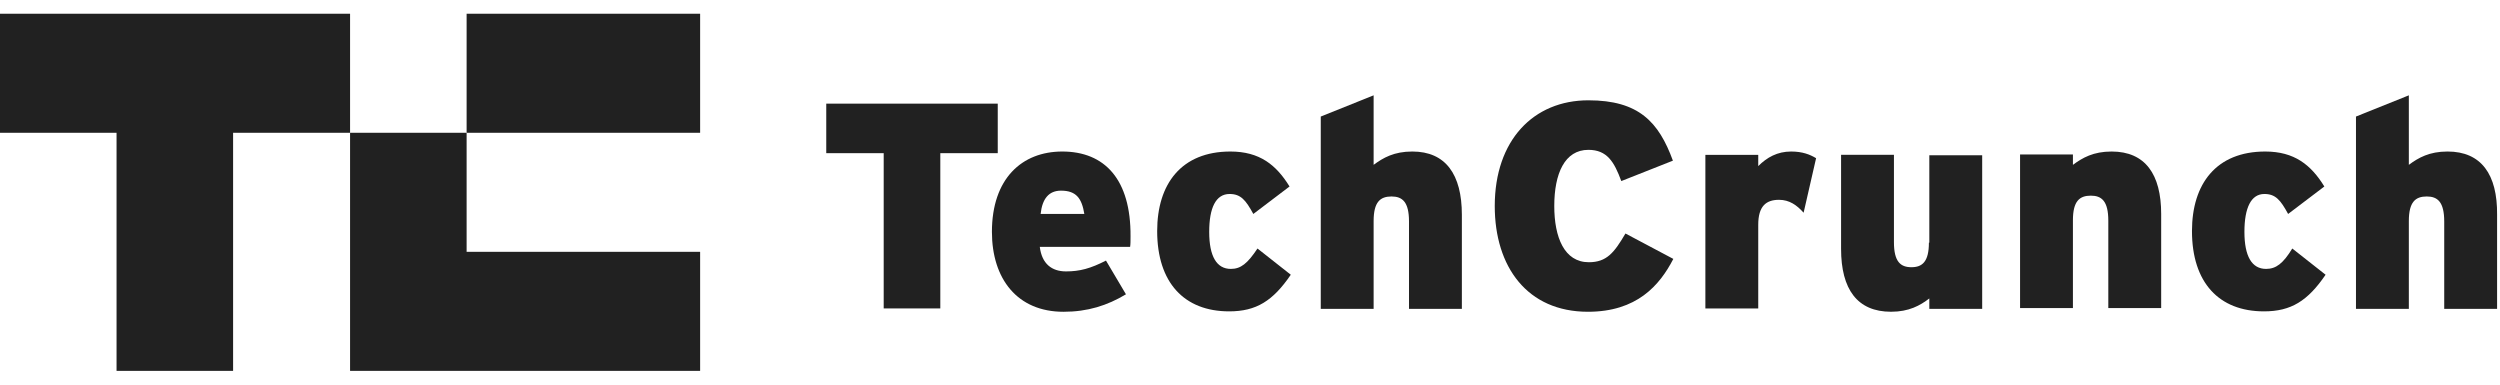
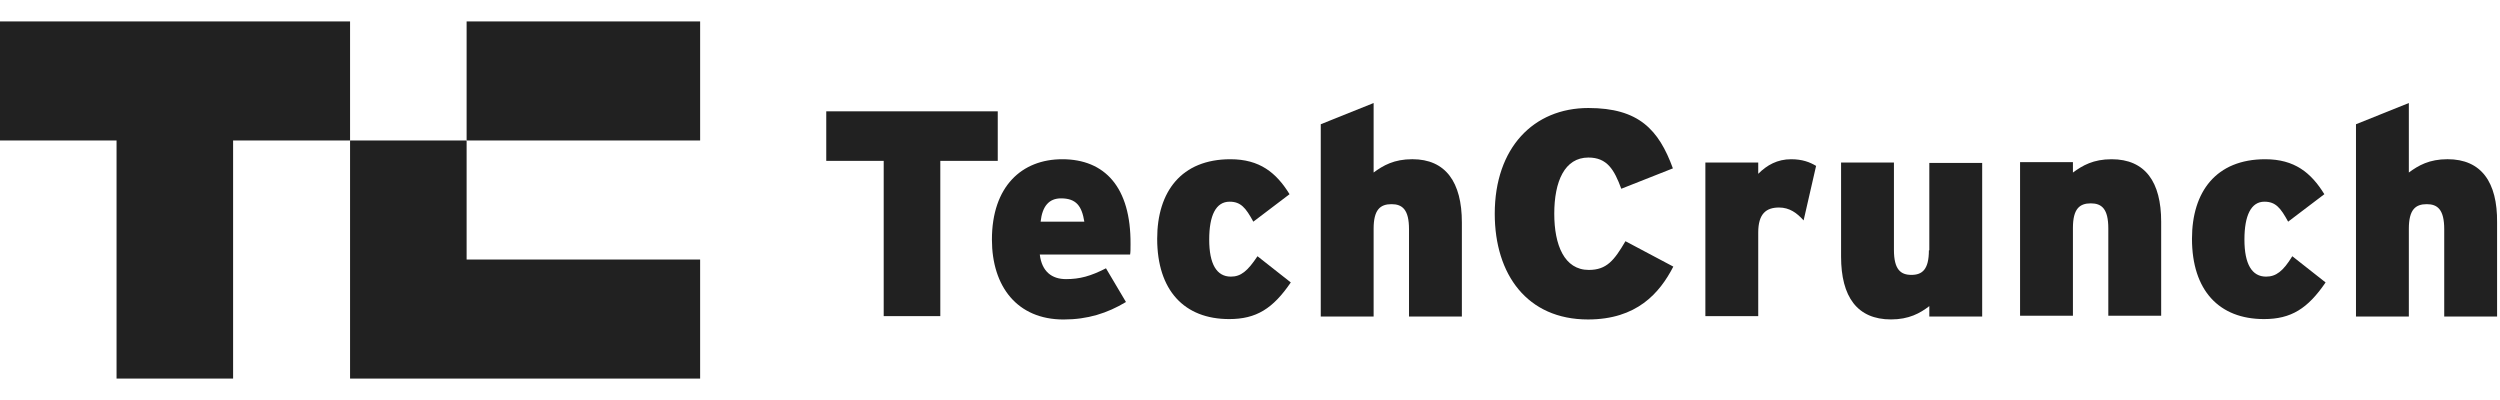
- <svg xmlns="http://www.w3.org/2000/svg" width="364" height="56" viewBox="0 0 364 56" fill="none">
-   <path d="M67.939 19.333H101.939V2H67.939V19.333Z" fill="#212121" />
-   <path d="M0 2V19.333H16.97V53.999H33.939V19.333H50.97V2H0Z" fill="#212121" />
-   <path d="M50.97 53.998H101.939V36.665H67.939V19.332H50.97V53.998Z" fill="#212121" />
-   <path d="M145.272 15.09H120.303V22.302H128.666V44.907H136.909V22.302H145.272V15.09Z" fill="#212121" />
-   <path d="M154.666 22.062C148.787 22.062 144.424 26.002 144.424 33.759C144.424 40.608 148.121 45.395 154.848 45.395C158.363 45.395 161.212 44.486 163.939 42.85L161.03 37.941C158.787 39.093 157.212 39.517 155.212 39.517C153.151 39.517 151.697 38.426 151.394 35.941H164.545C164.606 35.577 164.606 35.093 164.606 34.426C164.666 26.123 160.848 22.062 154.666 22.062ZM151.515 31.153C151.757 28.911 152.727 27.759 154.484 27.759C156.727 27.759 157.515 28.911 157.878 31.153H151.515Z" fill="#212121" />
-   <path d="M179.212 39.153C177.151 39.153 176.06 37.335 176.06 33.759C176.06 30.244 177.03 28.244 179.03 28.244C180.666 28.244 181.393 29.153 182.484 31.153L187.757 27.153C185.818 24.002 183.393 22.062 179.151 22.062C172 22.062 168.484 26.79 168.484 33.638C168.484 41.153 172.424 45.335 178.969 45.335C182.909 45.335 185.333 43.82 187.939 40.002L183.09 36.183C181.636 38.365 180.666 39.153 179.212 39.153Z" fill="#212121" />
-   <path d="M205.636 22.061C202.969 22.061 201.394 22.97 200 24V13.879L192.303 16.97V44.969H200V32.182C200 29.394 200.969 28.606 202.606 28.606C204.182 28.606 205.151 29.394 205.151 32.242V44.969H212.848V31.273C212.848 25.394 210.485 22.061 205.636 22.061Z" fill="#212121" />
-   <path d="M231.333 38.181C227.757 38.181 226.302 34.544 226.302 29.999C226.302 25.272 227.818 21.817 231.272 21.817C233.999 21.817 235.03 23.575 236.06 26.363L243.575 23.393C241.515 17.757 238.605 14.605 231.272 14.605C223.272 14.605 217.636 20.424 217.636 29.999C217.636 38.847 222.363 45.393 231.211 45.393C238.302 45.393 241.636 41.575 243.636 37.696L236.666 33.999C235.03 36.787 233.939 38.181 231.333 38.181Z" fill="#212121" />
-   <path d="M256 24.184V22.547H248.303V44.911H256V32.729C256 30.002 257.151 29.093 259.03 29.093C260.545 29.093 261.636 29.881 262.606 30.971L264.424 23.032C263.515 22.487 262.424 22.062 260.788 22.062C258.788 22.062 257.272 22.911 256 24.184Z" fill="#212121" />
-   <path d="M280.848 35.331C280.848 38.118 279.879 38.906 278.303 38.906C276.727 38.906 275.758 38.118 275.758 35.27V22.543H268.061V36.24C268.061 42.118 270.424 45.391 275.333 45.391C277.939 45.391 279.576 44.482 280.909 43.452V44.967H288.606V22.604H280.909V35.331" fill="#212121" />
-   <path d="M307.454 22.062C304.788 22.062 303.212 22.972 301.818 24.002V22.487H294.121V44.85H301.818V32.062C301.818 29.274 302.788 28.487 304.424 28.487C306 28.487 306.97 29.274 306.97 32.123V44.85H314.667V31.153C314.667 25.396 312.364 22.062 307.454 22.062Z" fill="#212121" />
-   <path d="M329.939 39.153C327.879 39.153 326.788 37.335 326.788 33.759C326.788 30.244 327.757 28.244 329.697 28.244C331.333 28.244 332.06 29.153 333.151 31.153L338.424 27.153C336.485 24.002 334.06 22.062 329.818 22.062C322.667 22.062 319.151 26.79 319.151 33.638C319.151 41.153 323.091 45.335 329.636 45.335C333.576 45.335 336 43.82 338.606 40.002L333.757 36.183C332.424 38.365 331.394 39.153 329.939 39.153Z" fill="#212121" />
-   <path d="M356.364 22.061C353.697 22.061 352.121 22.97 350.727 24V13.879L343.03 16.97V44.969H350.727V32.182C350.727 29.394 351.697 28.606 353.333 28.606C354.909 28.606 355.879 29.394 355.879 32.242V44.969H363.576V31.273C363.636 25.394 361.273 22.061 356.364 22.061Z" fill="#212121" />
+ <svg xmlns="http://www.w3.org/2000/svg" width="350" height="56" viewBox="0 0 350 56" fill="none">
+   <path d="M65.326 19.667H98.019V3H65.326V19.667Z" fill="#212121" />
+   <path d="M0 3V19.667H16.317V53H32.634V19.667H49.009V3H0Z" fill="#212121" />
+   <path d="M49.009 53.001H98.018V36.335H65.326V19.668H49.009V53.001Z" fill="#212121" />
+   <path d="M139.685 15.586H115.676V22.521H123.718V44.257H131.643V22.521H139.685V15.586Z" fill="#212121" />
+   <path d="M148.718 22.293C143.065 22.293 138.869 26.081 138.869 33.54C138.869 40.125 142.424 44.729 148.892 44.729C152.272 44.729 155.011 43.855 157.634 42.281L154.837 37.561C152.68 38.668 151.165 39.076 149.242 39.076C147.261 39.076 145.862 38.027 145.571 35.638H158.216C158.275 35.288 158.275 34.822 158.275 34.181C158.333 26.197 154.662 22.293 148.718 22.293ZM145.687 31.034C145.92 28.878 146.853 27.771 148.543 27.771C150.699 27.771 151.457 28.878 151.806 31.034H145.687Z" fill="#212121" />
+   <path d="M172.32 38.727C170.338 38.727 169.289 36.978 169.289 33.54C169.289 30.16 170.222 28.237 172.145 28.237C173.718 28.237 174.417 29.111 175.466 31.034L180.536 27.188C178.672 24.158 176.341 22.293 172.261 22.293C165.385 22.293 162.005 26.838 162.005 33.423C162.005 40.65 165.793 44.671 172.086 44.671C175.874 44.671 178.205 43.214 180.711 39.542L176.049 35.871C174.651 37.969 173.718 38.727 172.32 38.727Z" fill="#212121" />
+   <path d="M197.727 22.289C195.163 22.289 193.648 23.163 192.307 24.154V14.422L184.906 17.394V44.317H192.307V32.021C192.307 29.34 193.24 28.583 194.813 28.583C196.328 28.583 197.261 29.34 197.261 32.079V44.317H204.662V31.147C204.662 25.494 202.389 22.289 197.727 22.289Z" fill="#212121" />
+   <path d="M222.435 37.79C218.997 37.79 217.598 34.294 217.598 29.923C217.598 25.378 219.055 22.056 222.377 22.056C224.999 22.056 225.99 23.746 226.98 26.426L234.206 23.571C232.225 18.151 229.428 15.121 222.377 15.121C214.684 15.121 209.265 20.715 209.265 29.923C209.265 38.431 213.81 44.725 222.318 44.725C229.136 44.725 232.342 41.053 234.265 37.324L227.563 33.769C225.99 36.45 224.941 37.79 222.435 37.79Z" fill="#212121" />
+   <path d="M246.153 24.333V22.759H238.752V44.263H246.153V32.549C246.153 29.927 247.26 29.053 249.067 29.053C250.524 29.053 251.572 29.811 252.505 30.859L254.253 23.225C253.379 22.701 252.33 22.293 250.757 22.293C248.834 22.293 247.377 23.109 246.153 24.333Z" fill="#212121" />
+   <path d="M270.046 35.046C270.046 37.727 269.114 38.484 267.598 38.484C266.083 38.484 265.151 37.727 265.151 34.988V22.75H257.75V35.92C257.75 41.573 260.023 44.72 264.743 44.72C267.249 44.72 268.822 43.846 270.104 42.855V44.312H277.505V22.808H270.104V35.046" fill="#212121" />
+   <path d="M295.629 22.293C293.065 22.293 291.55 23.167 290.21 24.158V22.701H282.809V44.204H290.21V31.908C290.21 29.228 291.142 28.47 292.715 28.47C294.23 28.47 295.163 29.228 295.163 31.967V44.204H302.564V31.034C302.564 25.498 300.349 22.293 295.629 22.293Z" fill="#212121" />
+   <path d="M317.25 38.727C315.269 38.727 314.22 36.978 314.22 33.54C314.22 30.16 315.152 28.237 317.017 28.237C318.59 28.237 319.29 29.111 320.339 31.034L325.408 27.188C323.544 24.158 321.213 22.293 317.133 22.293C310.257 22.293 306.877 26.838 306.877 33.423C306.877 40.65 310.665 44.671 316.959 44.671C320.746 44.671 323.077 43.214 325.583 39.542L320.921 35.871C319.639 37.969 318.649 38.727 317.25 38.727Z" fill="#212121" />
+   <path d="M342.657 22.289C340.093 22.289 338.578 23.163 337.238 24.154V14.422L329.837 17.394V44.317H337.238V32.021C337.238 29.34 338.17 28.583 339.744 28.583C341.259 28.583 342.191 29.34 342.191 32.079V44.317H349.592V31.147C349.65 25.494 347.378 22.289 342.657 22.289Z" fill="#212121" />
</svg>
